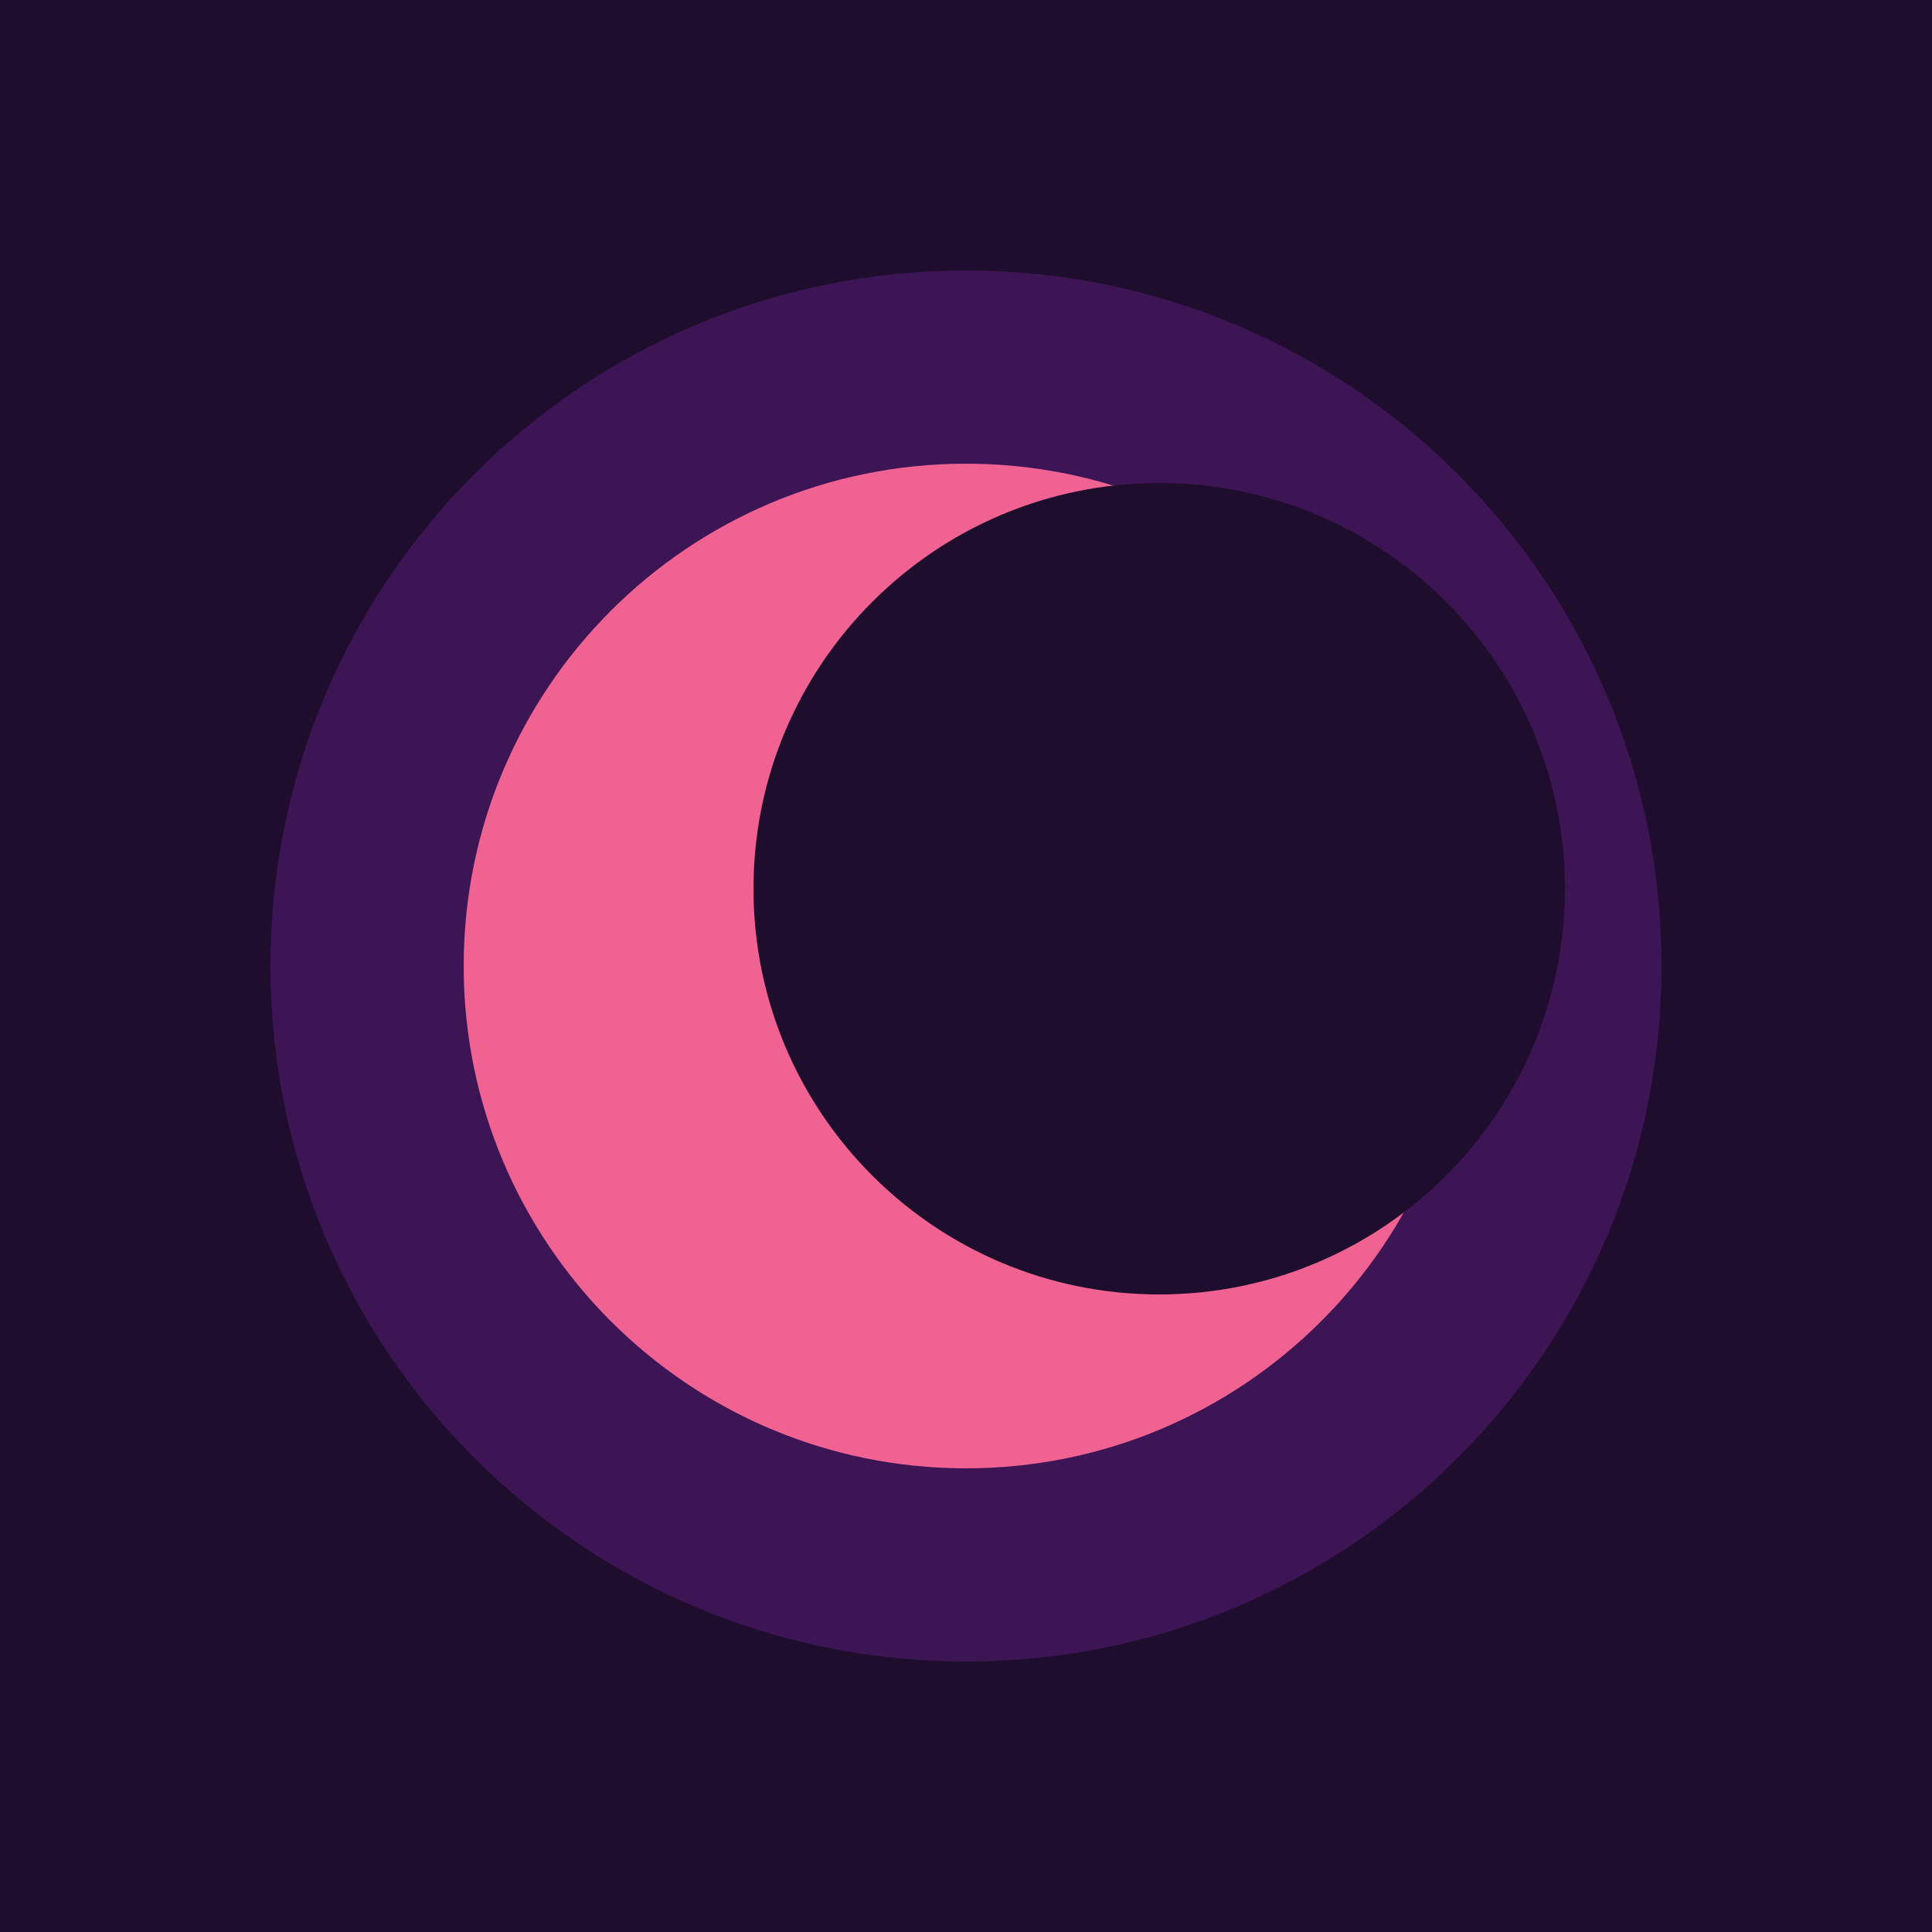
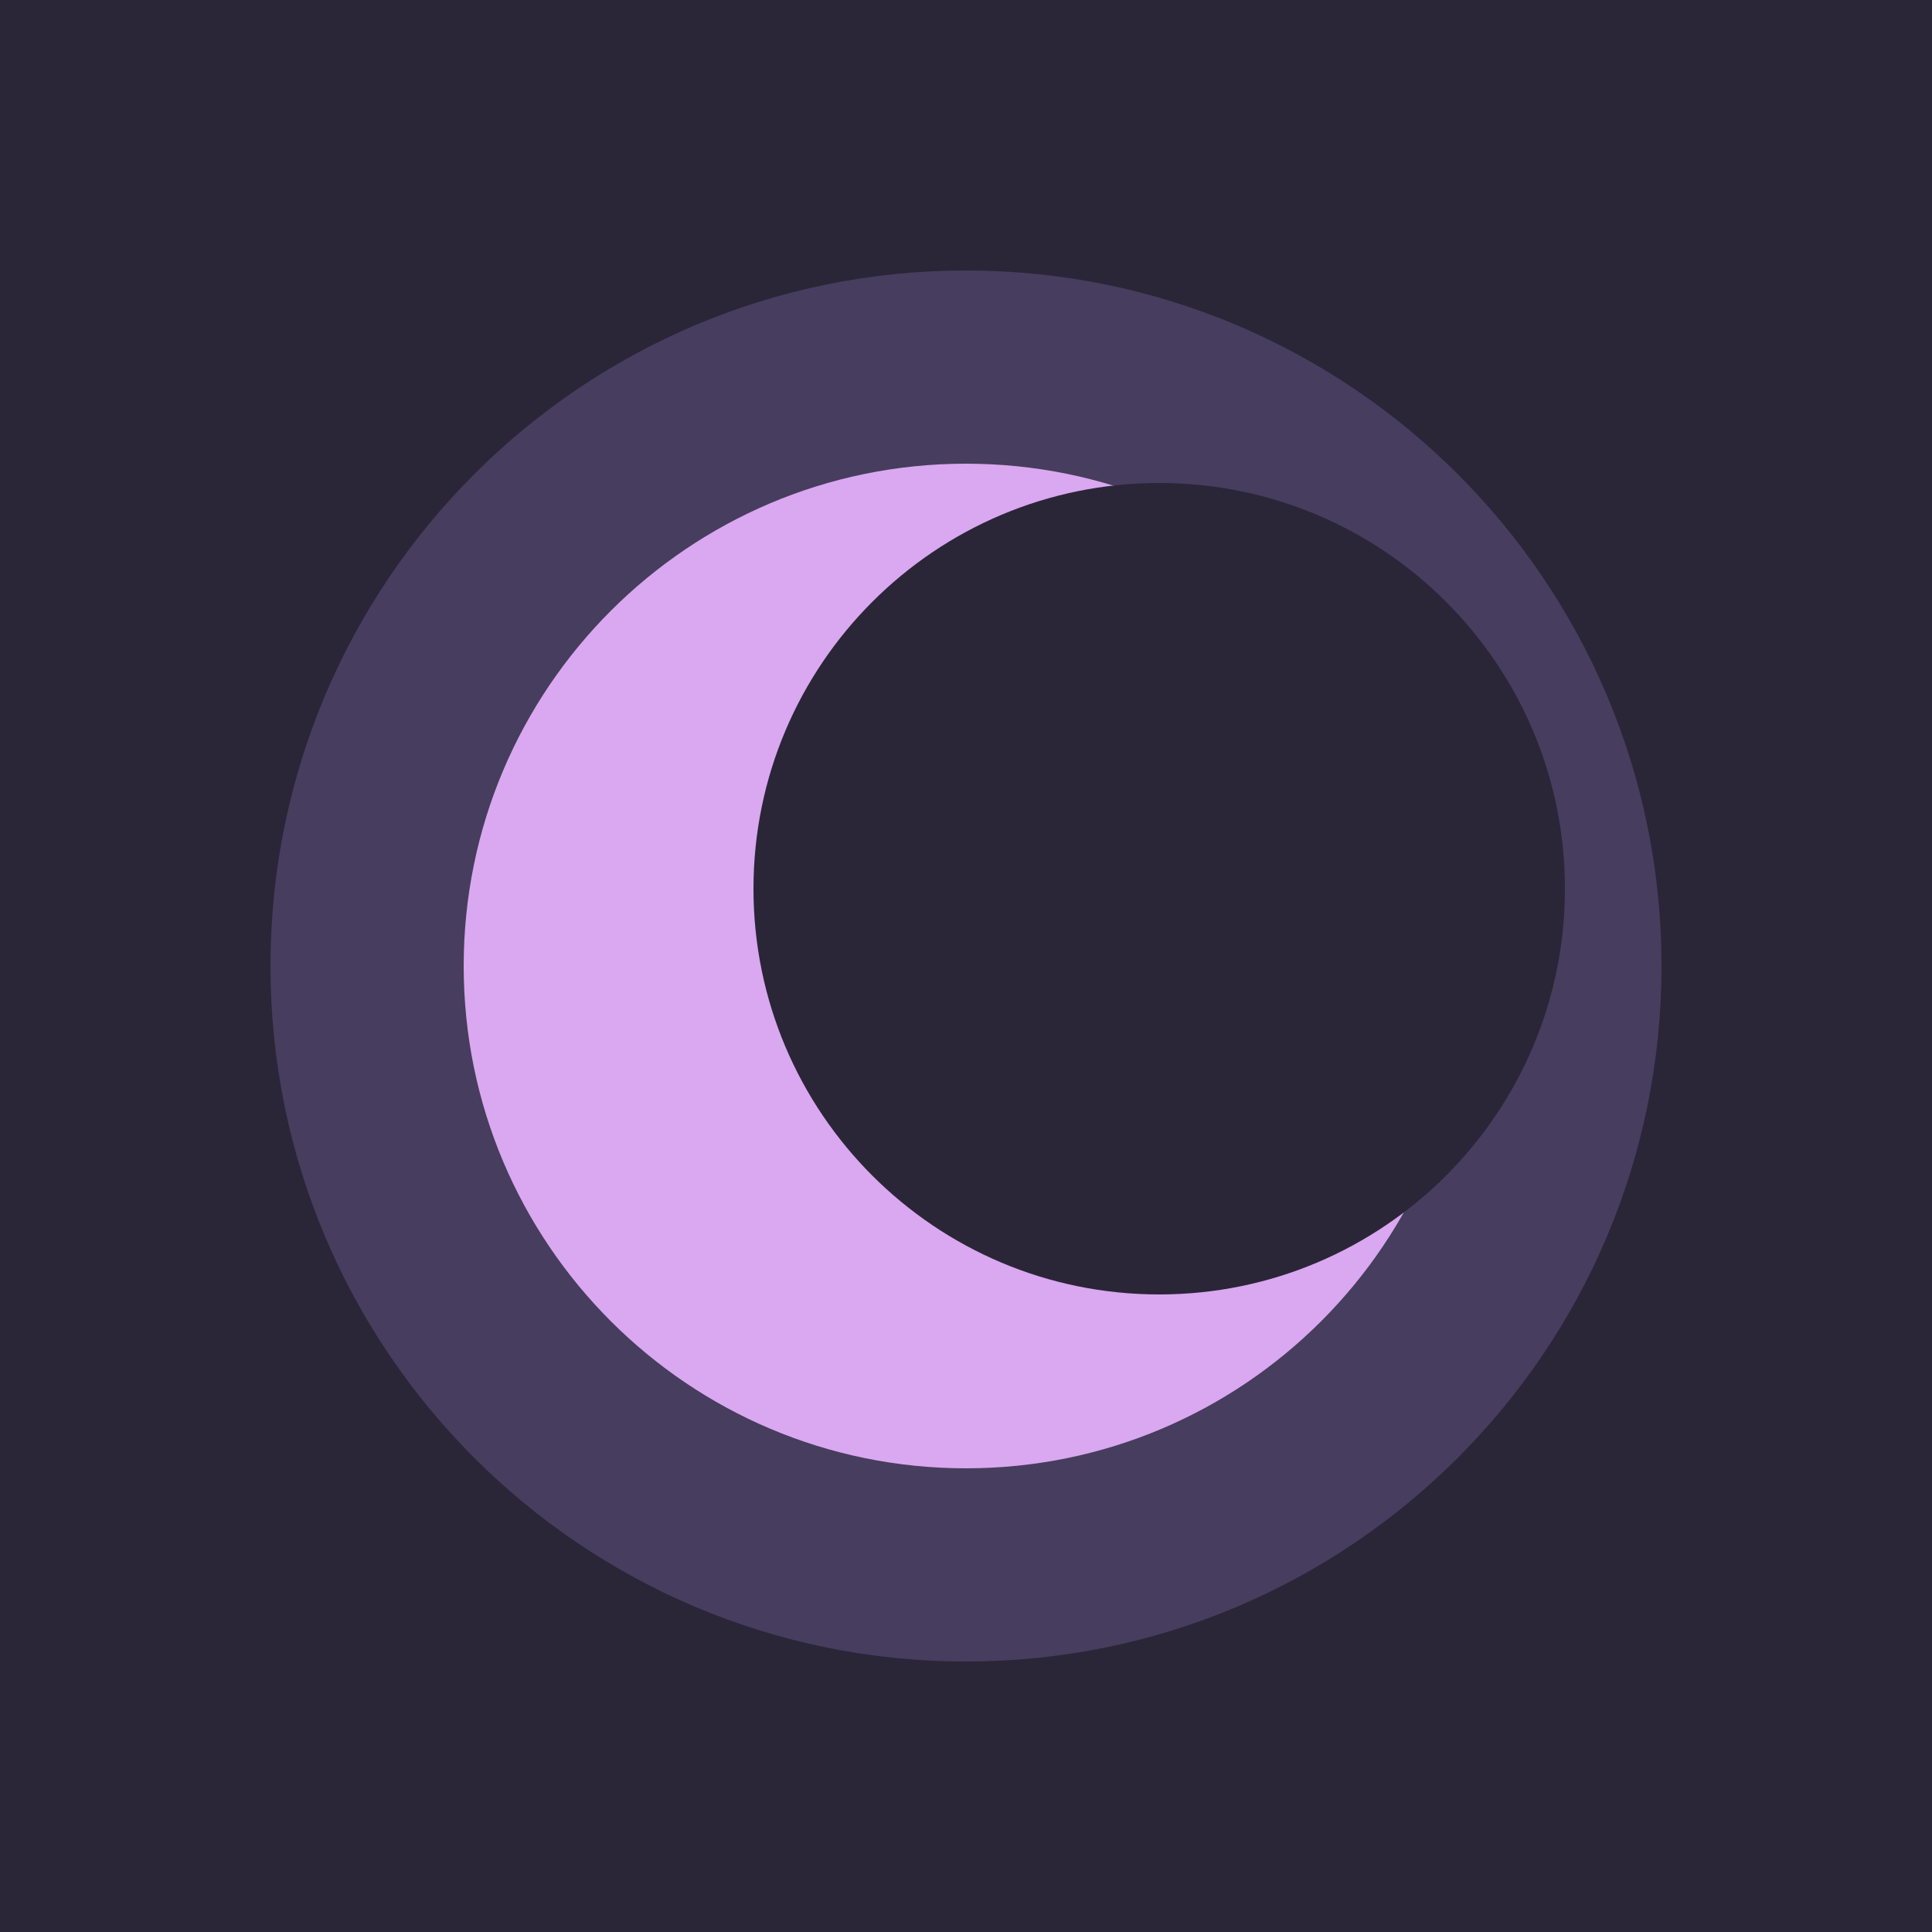
<svg xmlns="http://www.w3.org/2000/svg" viewBox="0 0 100 100">
-   <rect width="100" height="100" fill="#1e0d2c" />
-   <circle cx="50" cy="50" r="36" fill="#3d1555" />
-   <circle cx="50" cy="50" r="26" fill="#f06292" />
-   <circle cx="60" cy="46" r="21" fill="#1e0d2c" />
+   <rect width="100" height="100" fill="#2b2538" />
+   <circle cx="50" cy="50" r="36" fill="#473d5e" />
+   <circle cx="50" cy="50" r="26" fill="#d9a8f0" />
+   <circle cx="60" cy="46" r="21" fill="#2b2538" />
</svg>
